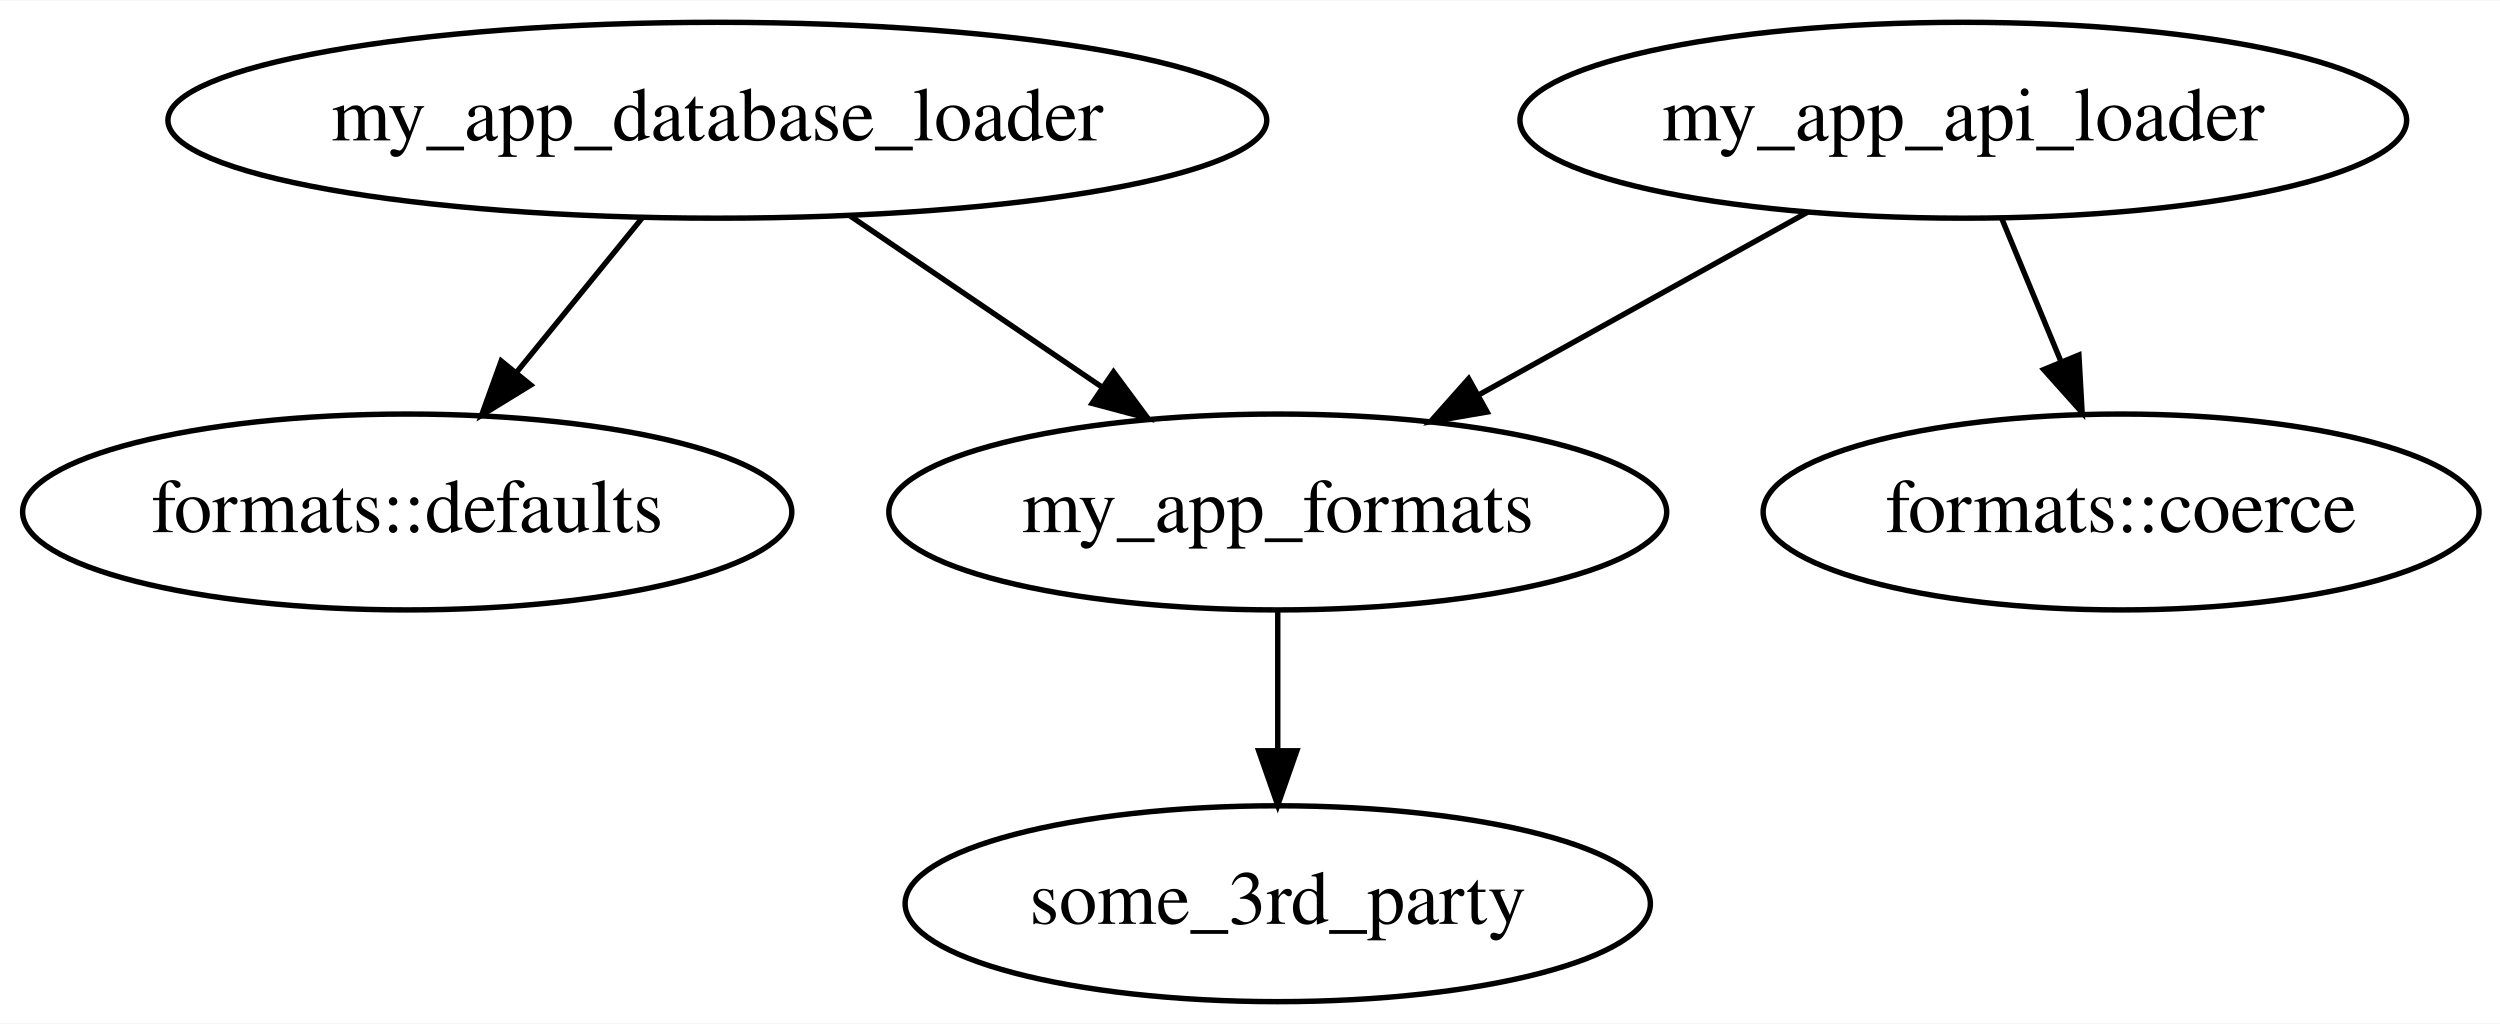
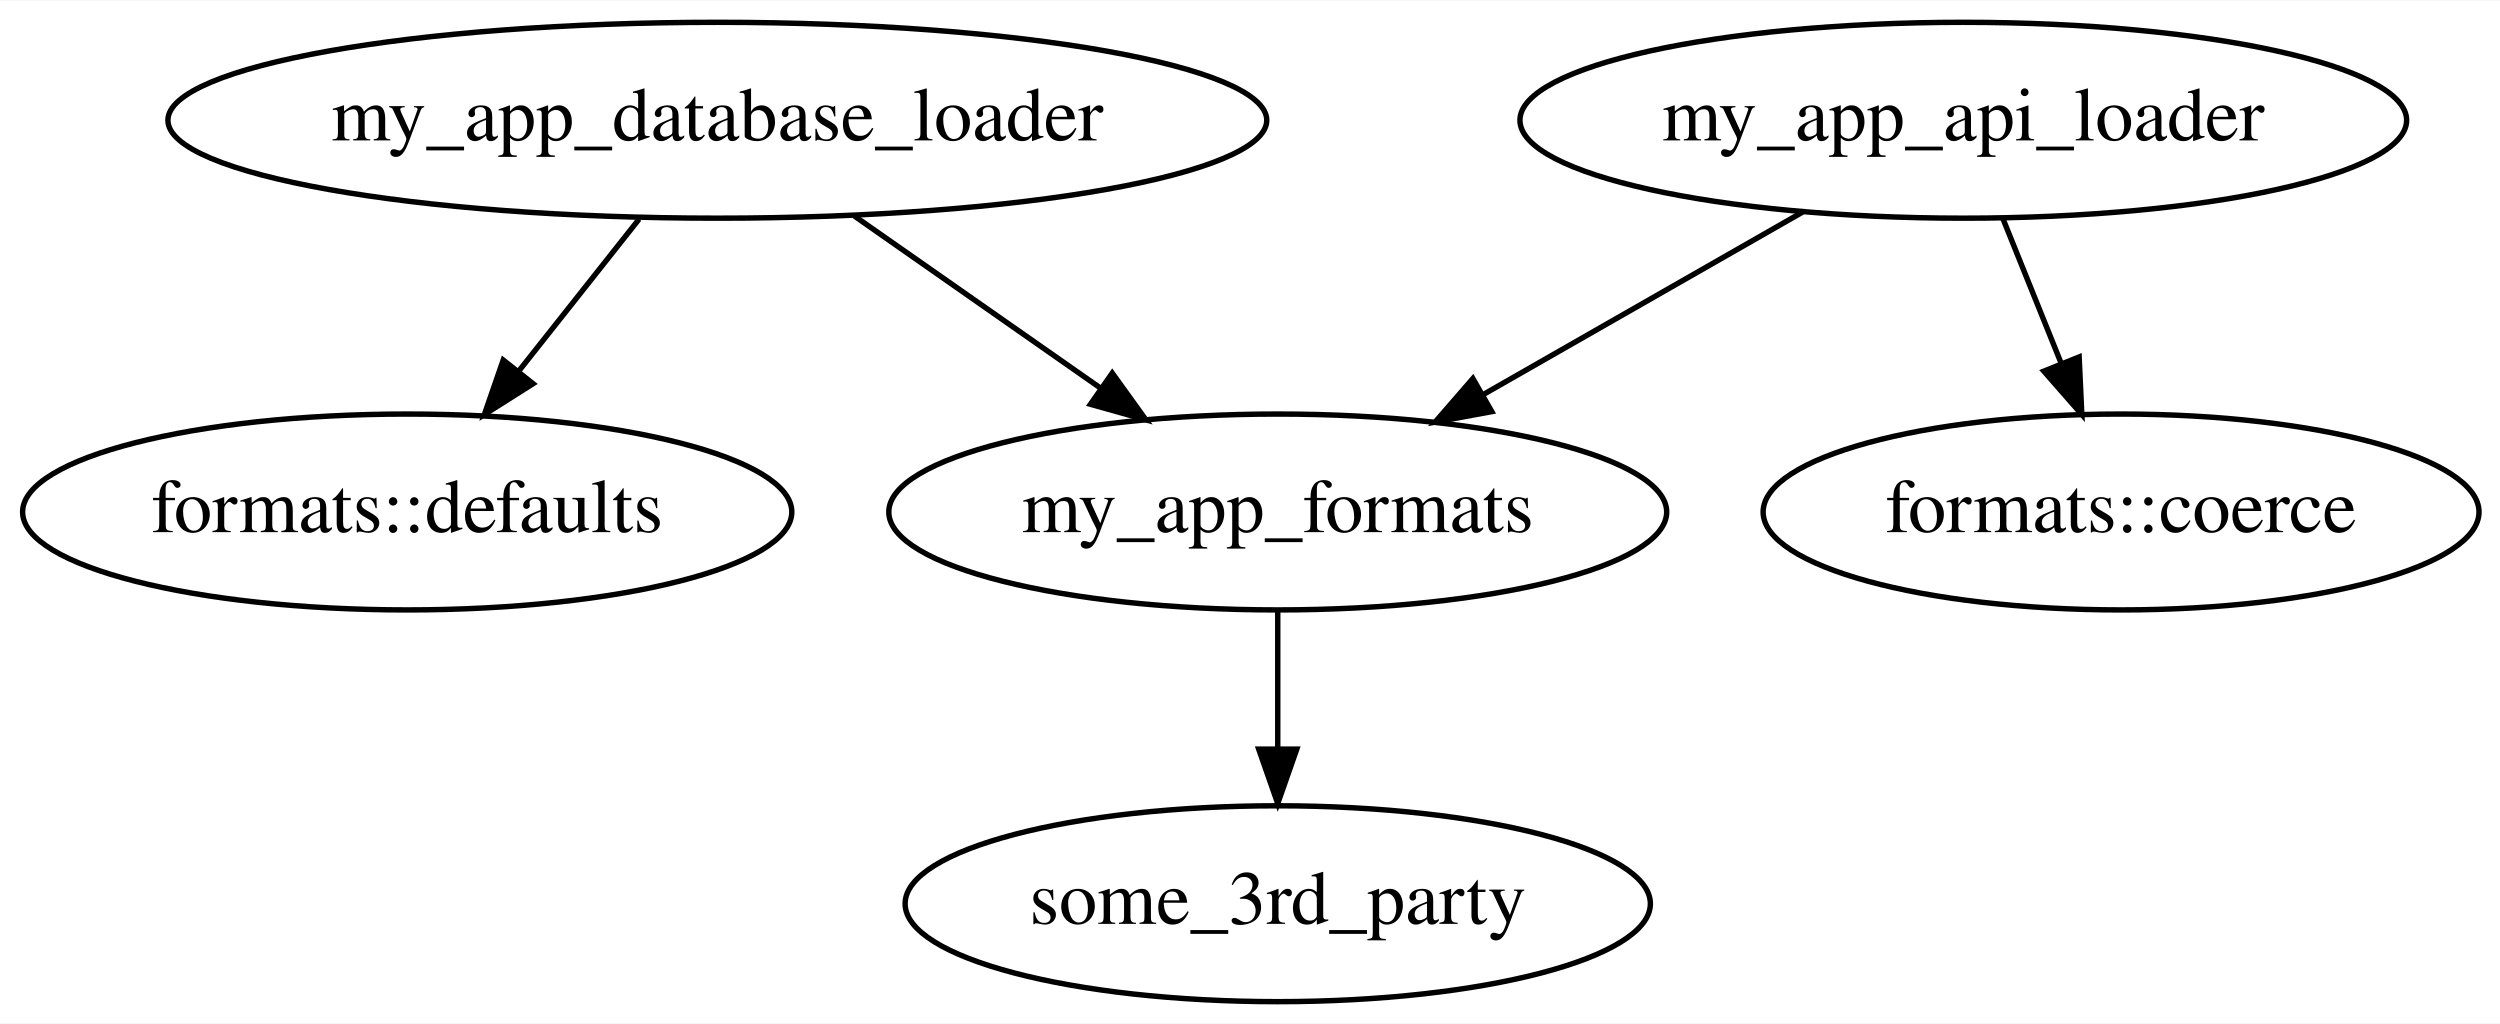
<svg xmlns="http://www.w3.org/2000/svg" width="459pt" height="188pt" viewBox="0.00 0.00 459.49 188.00">
  <g id="graph0" class="graph" transform="scale(1 1) rotate(0) translate(4 184)">
-     <polygon fill="white" stroke="none" points="-4,4 -4,-184 455.488,-184 455.488,4 -4,4" />
+     <polygon fill="#ffffff" stroke="transparent" points="-4,4 -4,-184 455.488,-184 455.488,4 -4,4" />
    <g id="node1" class="node">
-       <ellipse fill="none" stroke="black" cx="70.844" cy="-90" rx="70.688" ry="18" />
-       <text text-anchor="middle" x="70.844" y="-86.3" font-family="Times,serif" font-size="14.00">formats::defaults</text>
+       <ellipse fill="none" stroke="#000000" cx="70.844" cy="-90" rx="70.688" ry="18" />
+       <text text-anchor="middle" x="70.844" y="-86.3" font-family="Times,serif" font-size="14.00" fill="#000000">formats::defaults</text>
    </g>
    <g id="node2" class="node">
-       <ellipse fill="none" stroke="black" cx="385.844" cy="-90" rx="65.789" ry="18" />
-       <text text-anchor="middle" x="385.844" y="-86.3" font-family="Times,serif" font-size="14.00">formats::coerce</text>
+       <ellipse fill="none" stroke="#000000" cx="385.844" cy="-90" rx="65.789" ry="18" />
+       <text text-anchor="middle" x="385.844" y="-86.3" font-family="Times,serif" font-size="14.00" fill="#000000">formats::coerce</text>
    </g>
    <g id="node3" class="node">
-       <ellipse fill="none" stroke="black" cx="230.844" cy="-18" rx="68.489" ry="18" />
-       <text text-anchor="middle" x="230.844" y="-14.3" font-family="Times,serif" font-size="14.00">some_3rd_party</text>
+       <ellipse fill="none" stroke="#000000" cx="230.844" cy="-18" rx="68.489" ry="18" />
+       <text text-anchor="middle" x="230.844" y="-14.3" font-family="Times,serif" font-size="14.00" fill="#000000">some_3rd_party</text>
    </g>
    <g id="node4" class="node">
-       <ellipse fill="none" stroke="black" cx="230.844" cy="-90" rx="71.487" ry="18" />
-       <text text-anchor="middle" x="230.844" y="-86.3" font-family="Times,serif" font-size="14.00">my_app_formats</text>
+       <ellipse fill="none" stroke="#000000" cx="230.844" cy="-90" rx="71.487" ry="18" />
+       <text text-anchor="middle" x="230.844" y="-86.3" font-family="Times,serif" font-size="14.00" fill="#000000">my_app_formats</text>
    </g>
    <g id="edge1" class="edge">
-       <path fill="none" stroke="black" d="M230.844,-71.697C230.844,-63.983 230.844,-54.712 230.844,-46.112" />
-       <polygon fill="black" stroke="black" points="234.344,-46.104 230.844,-36.104 227.344,-46.104 234.344,-46.104" />
+       <path fill="none" stroke="#000000" d="M230.844,-71.831C230.844,-64.131 230.844,-54.974 230.844,-46.417" />
+       <polygon fill="#000000" stroke="#000000" points="234.344,-46.413 230.844,-36.413 227.344,-46.413 234.344,-46.413" />
    </g>
    <g id="node5" class="node">
-       <ellipse fill="none" stroke="black" cx="127.844" cy="-162" rx="100.983" ry="18" />
-       <text text-anchor="middle" x="127.844" y="-158.3" font-family="Times,serif" font-size="14.00">my_app_database_loader</text>
+       <ellipse fill="none" stroke="#000000" cx="127.844" cy="-162" rx="100.983" ry="18" />
+       <text text-anchor="middle" x="127.844" y="-158.3" font-family="Times,serif" font-size="14.00" fill="#000000">my_app_database_loader</text>
    </g>
    <g id="edge2" class="edge">
-       <path fill="none" stroke="black" d="M114.046,-144.055C107.114,-135.543 98.585,-125.068 90.942,-115.681" />
-       <polygon fill="black" stroke="black" points="93.543,-113.333 84.515,-107.789 88.115,-117.753 93.543,-113.333" />
+       <path fill="none" stroke="#000000" d="M113.46,-143.831C106.794,-135.411 98.75,-125.249 91.454,-116.034" />
+       <polygon fill="#000000" stroke="#000000" points="93.976,-113.581 85.025,-107.913 88.488,-117.926 93.976,-113.581" />
    </g>
    <g id="edge3" class="edge">
-       <path fill="none" stroke="black" d="M152.253,-144.411C166.078,-135.016 183.544,-123.146 198.497,-112.983" />
-       <polygon fill="black" stroke="black" points="200.661,-115.744 206.965,-107.228 196.727,-109.955 200.661,-115.744" />
+       <path fill="none" stroke="#000000" d="M153.04,-144.387C166.682,-134.851 183.689,-122.963 198.32,-112.735" />
+       <polygon fill="#000000" stroke="#000000" points="200.426,-115.534 206.617,-106.936 196.415,-109.796 200.426,-115.534" />
    </g>
    <g id="node6" class="node">
-       <ellipse fill="none" stroke="black" cx="356.844" cy="-162" rx="81.486" ry="18" />
-       <text text-anchor="middle" x="356.844" y="-158.3" font-family="Times,serif" font-size="14.00">my_app_api_loader</text>
+       <ellipse fill="none" stroke="#000000" cx="356.844" cy="-162" rx="81.486" ry="18" />
+       <text text-anchor="middle" x="356.844" y="-158.3" font-family="Times,serif" font-size="14.00" fill="#000000">my_app_api_loader</text>
    </g>
    <g id="edge4" class="edge">
-       <path fill="none" stroke="black" d="M363.864,-144.055C367.128,-136.176 371.088,-126.617 374.743,-117.794" />
-       <polygon fill="black" stroke="black" points="378.093,-118.853 378.687,-108.275 371.626,-116.174 378.093,-118.853" />
+       <path fill="none" stroke="#000000" d="M364.162,-143.831C367.38,-135.841 371.23,-126.282 374.787,-117.451" />
+       <polygon fill="#000000" stroke="#000000" points="378.139,-118.497 378.629,-107.913 371.646,-115.882 378.139,-118.497" />
    </g>
    <g id="edge5" class="edge">
-       <path fill="none" stroke="black" d="M328.252,-145.116C310.326,-135.157 287.037,-122.218 267.726,-111.49" />
-       <polygon fill="black" stroke="black" points="269.329,-108.377 258.888,-106.58 265.93,-114.496 269.329,-108.377" />
+       <path fill="none" stroke="#000000" d="M327.302,-145.119C309.8,-135.118 287.443,-122.343 268.662,-111.61" />
+       <polygon fill="#000000" stroke="#000000" points="270.184,-108.449 259.765,-106.527 266.711,-114.527 270.184,-108.449" />
    </g>
  </g>
</svg>
